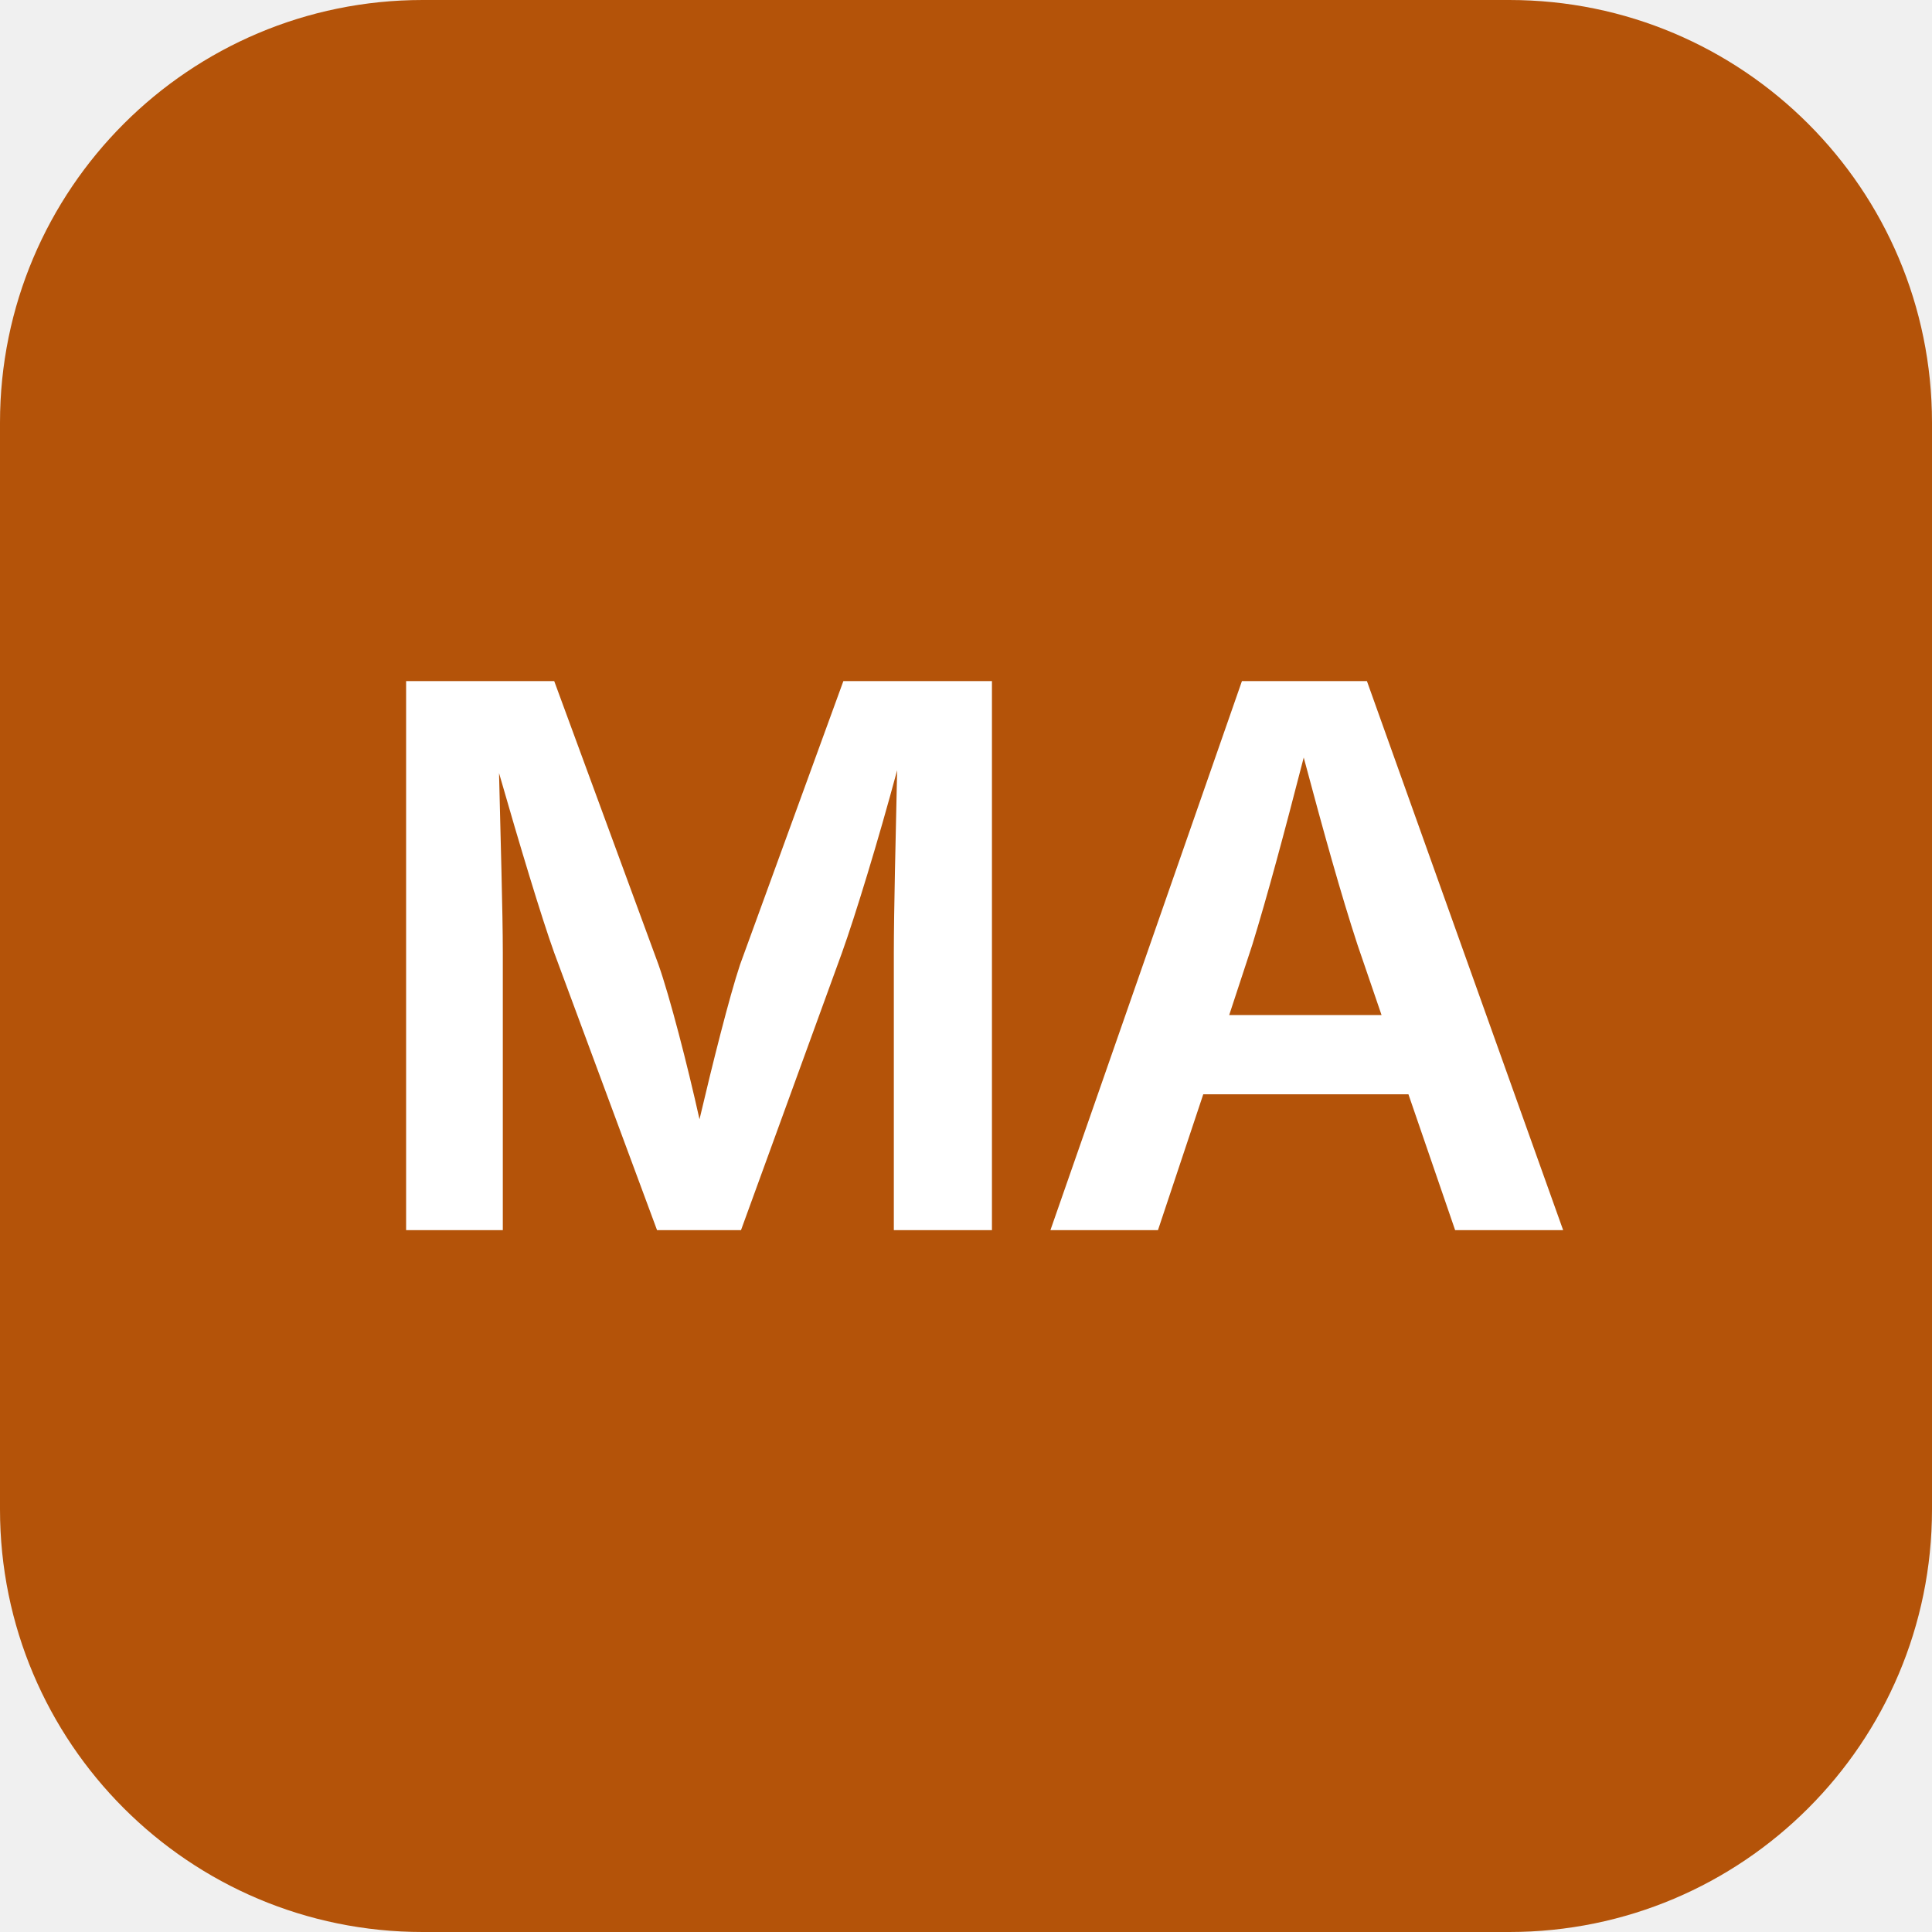
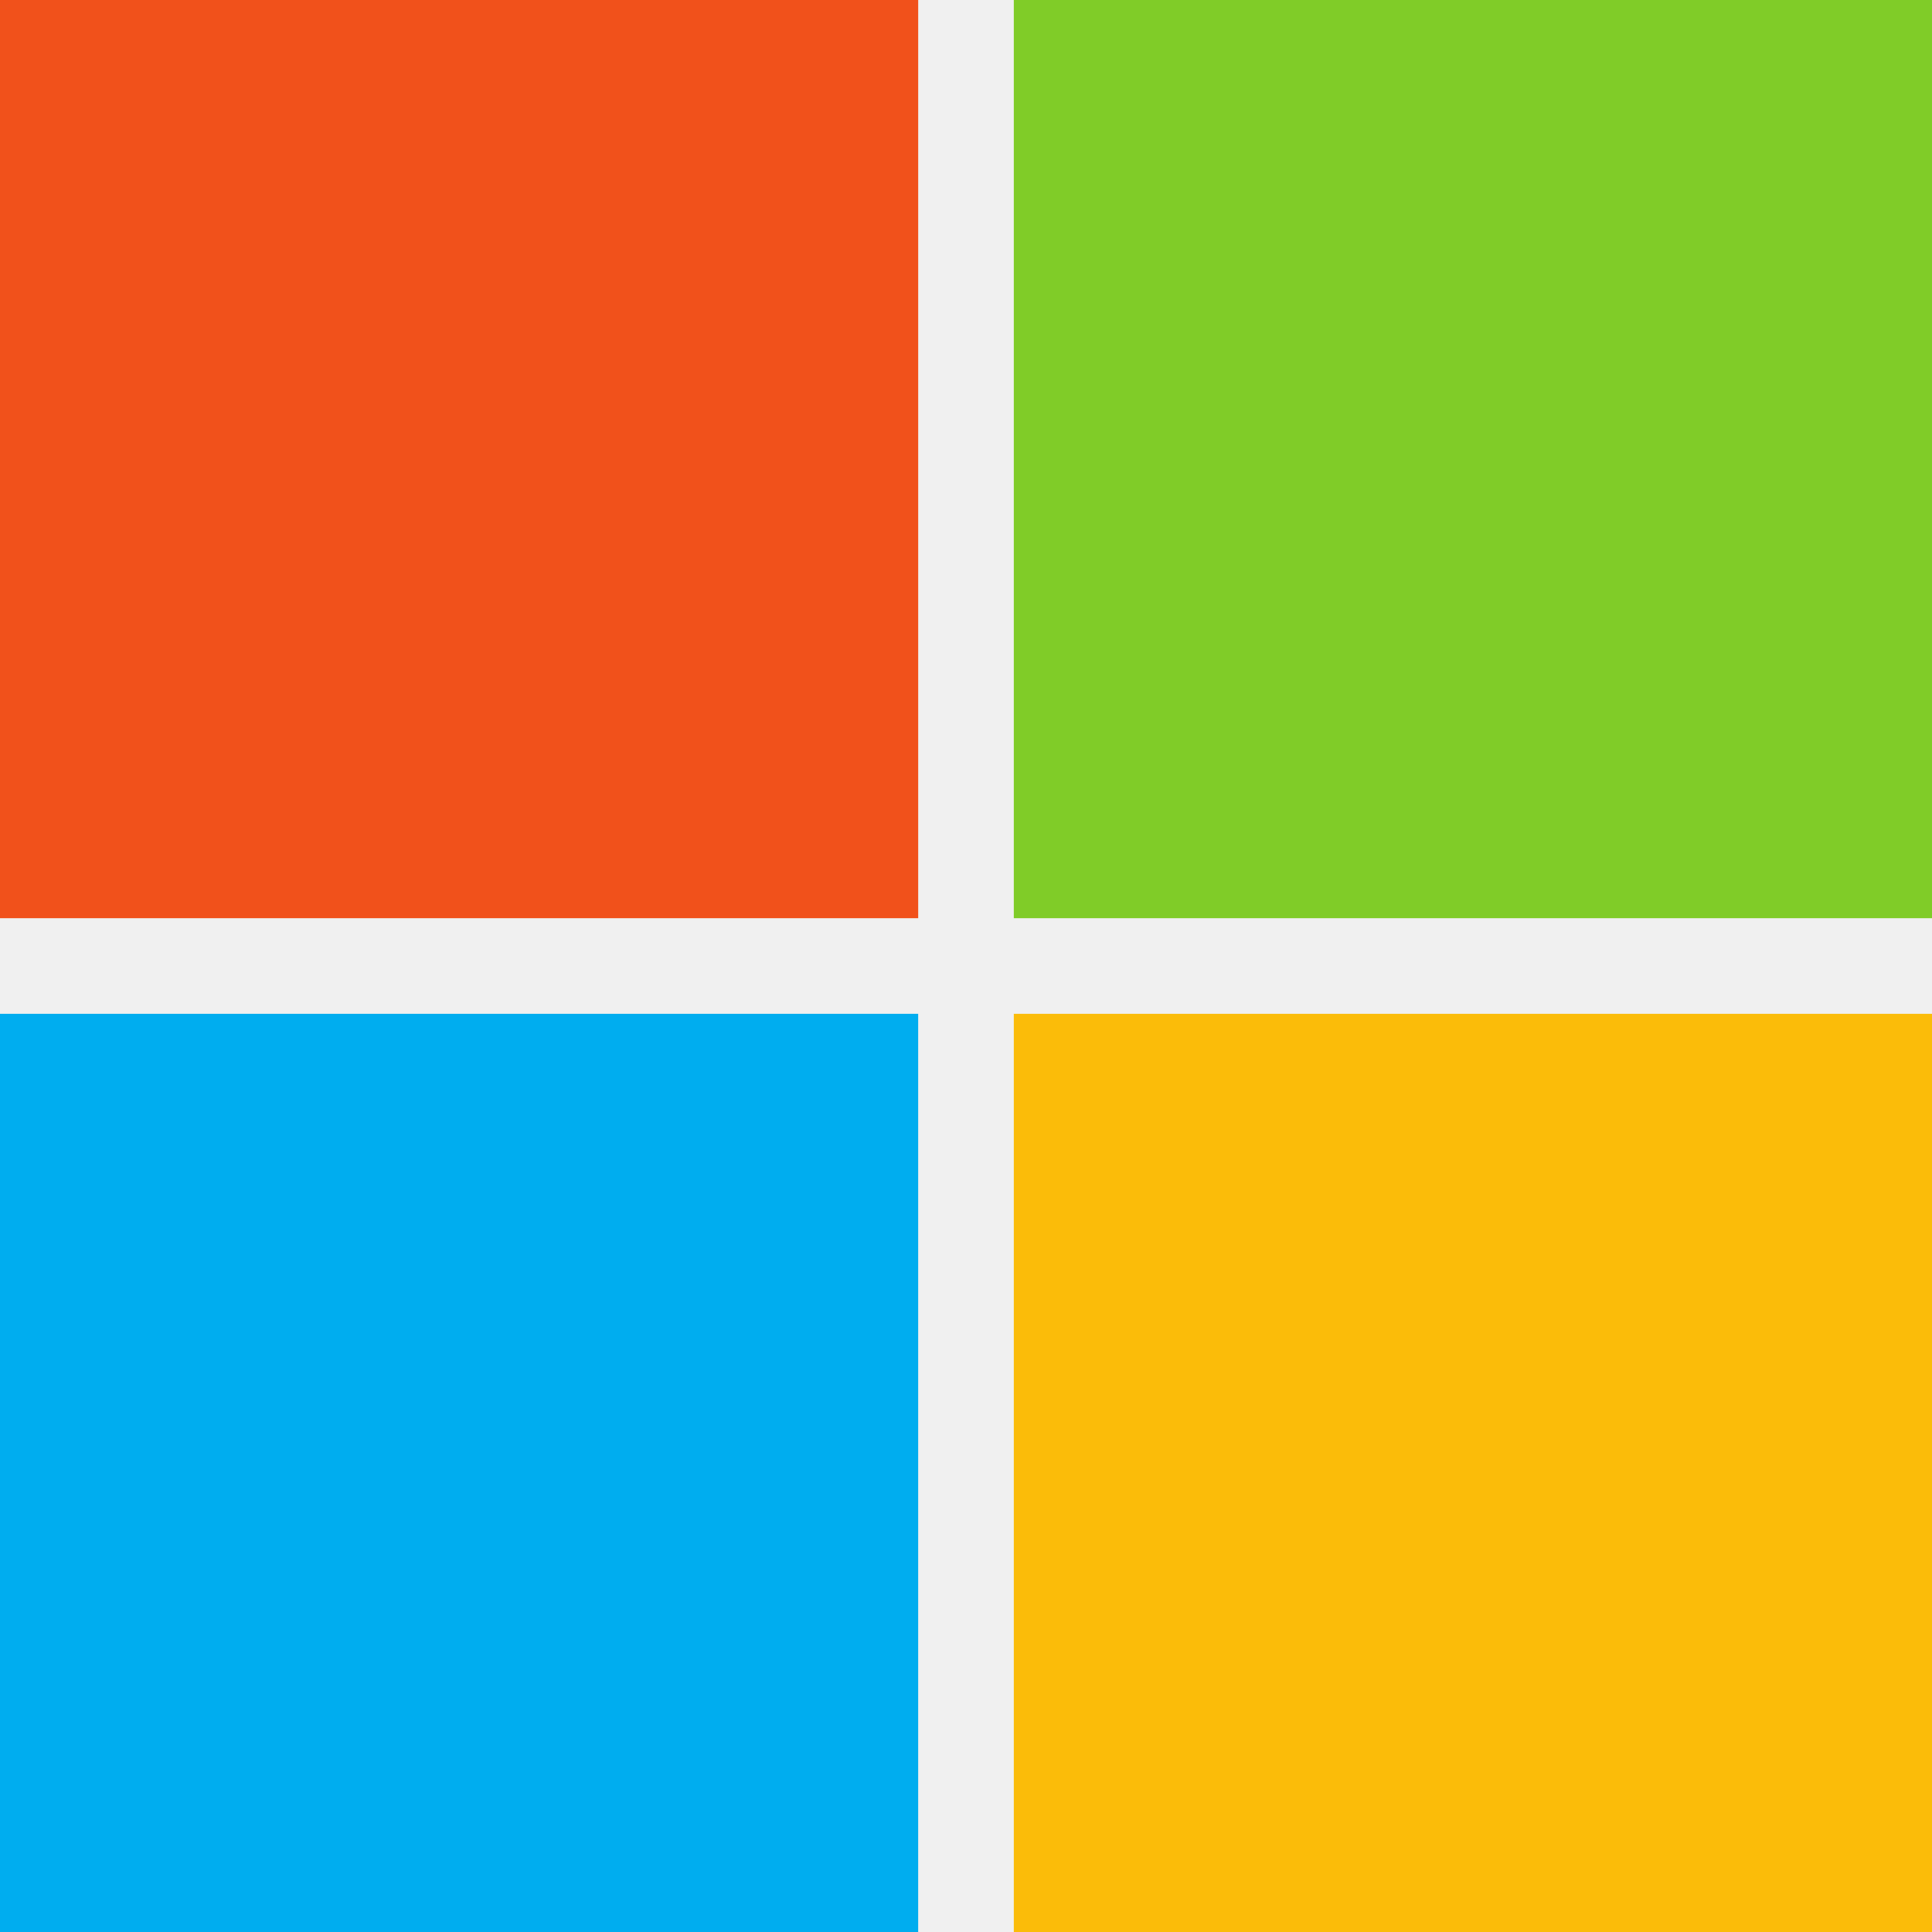
- <svg xmlns="http://www.w3.org/2000/svg" viewBox="0 0 64 64">
-   <rect width="64" height="64" rx="14" fill="#b45309" />
-   <text x="32" y="32" dy=".35em" text-anchor="middle" fill="#fff" font-family="Geist, ui-sans-serif, system-ui, -apple-system, 'Segoe UI', sans-serif" font-size="25" font-weight="600" letter-spacing="-.5">MA</text>
+ <svg xmlns="http://www.w3.org/2000/svg" viewBox="0 0 256 256">
+   <path fill="#f1511b" d="M121.666 121.666H0V0h121.666z" />
+   <path fill="#80cc28" d="M256 121.666H134.335V0H256z" />
+   <path fill="#00adef" d="M121.663 256.002H0V134.336h121.663z" />
+   <path fill="#fbbc09" d="M256 256.002H134.335V134.336H256z" />
</svg>
